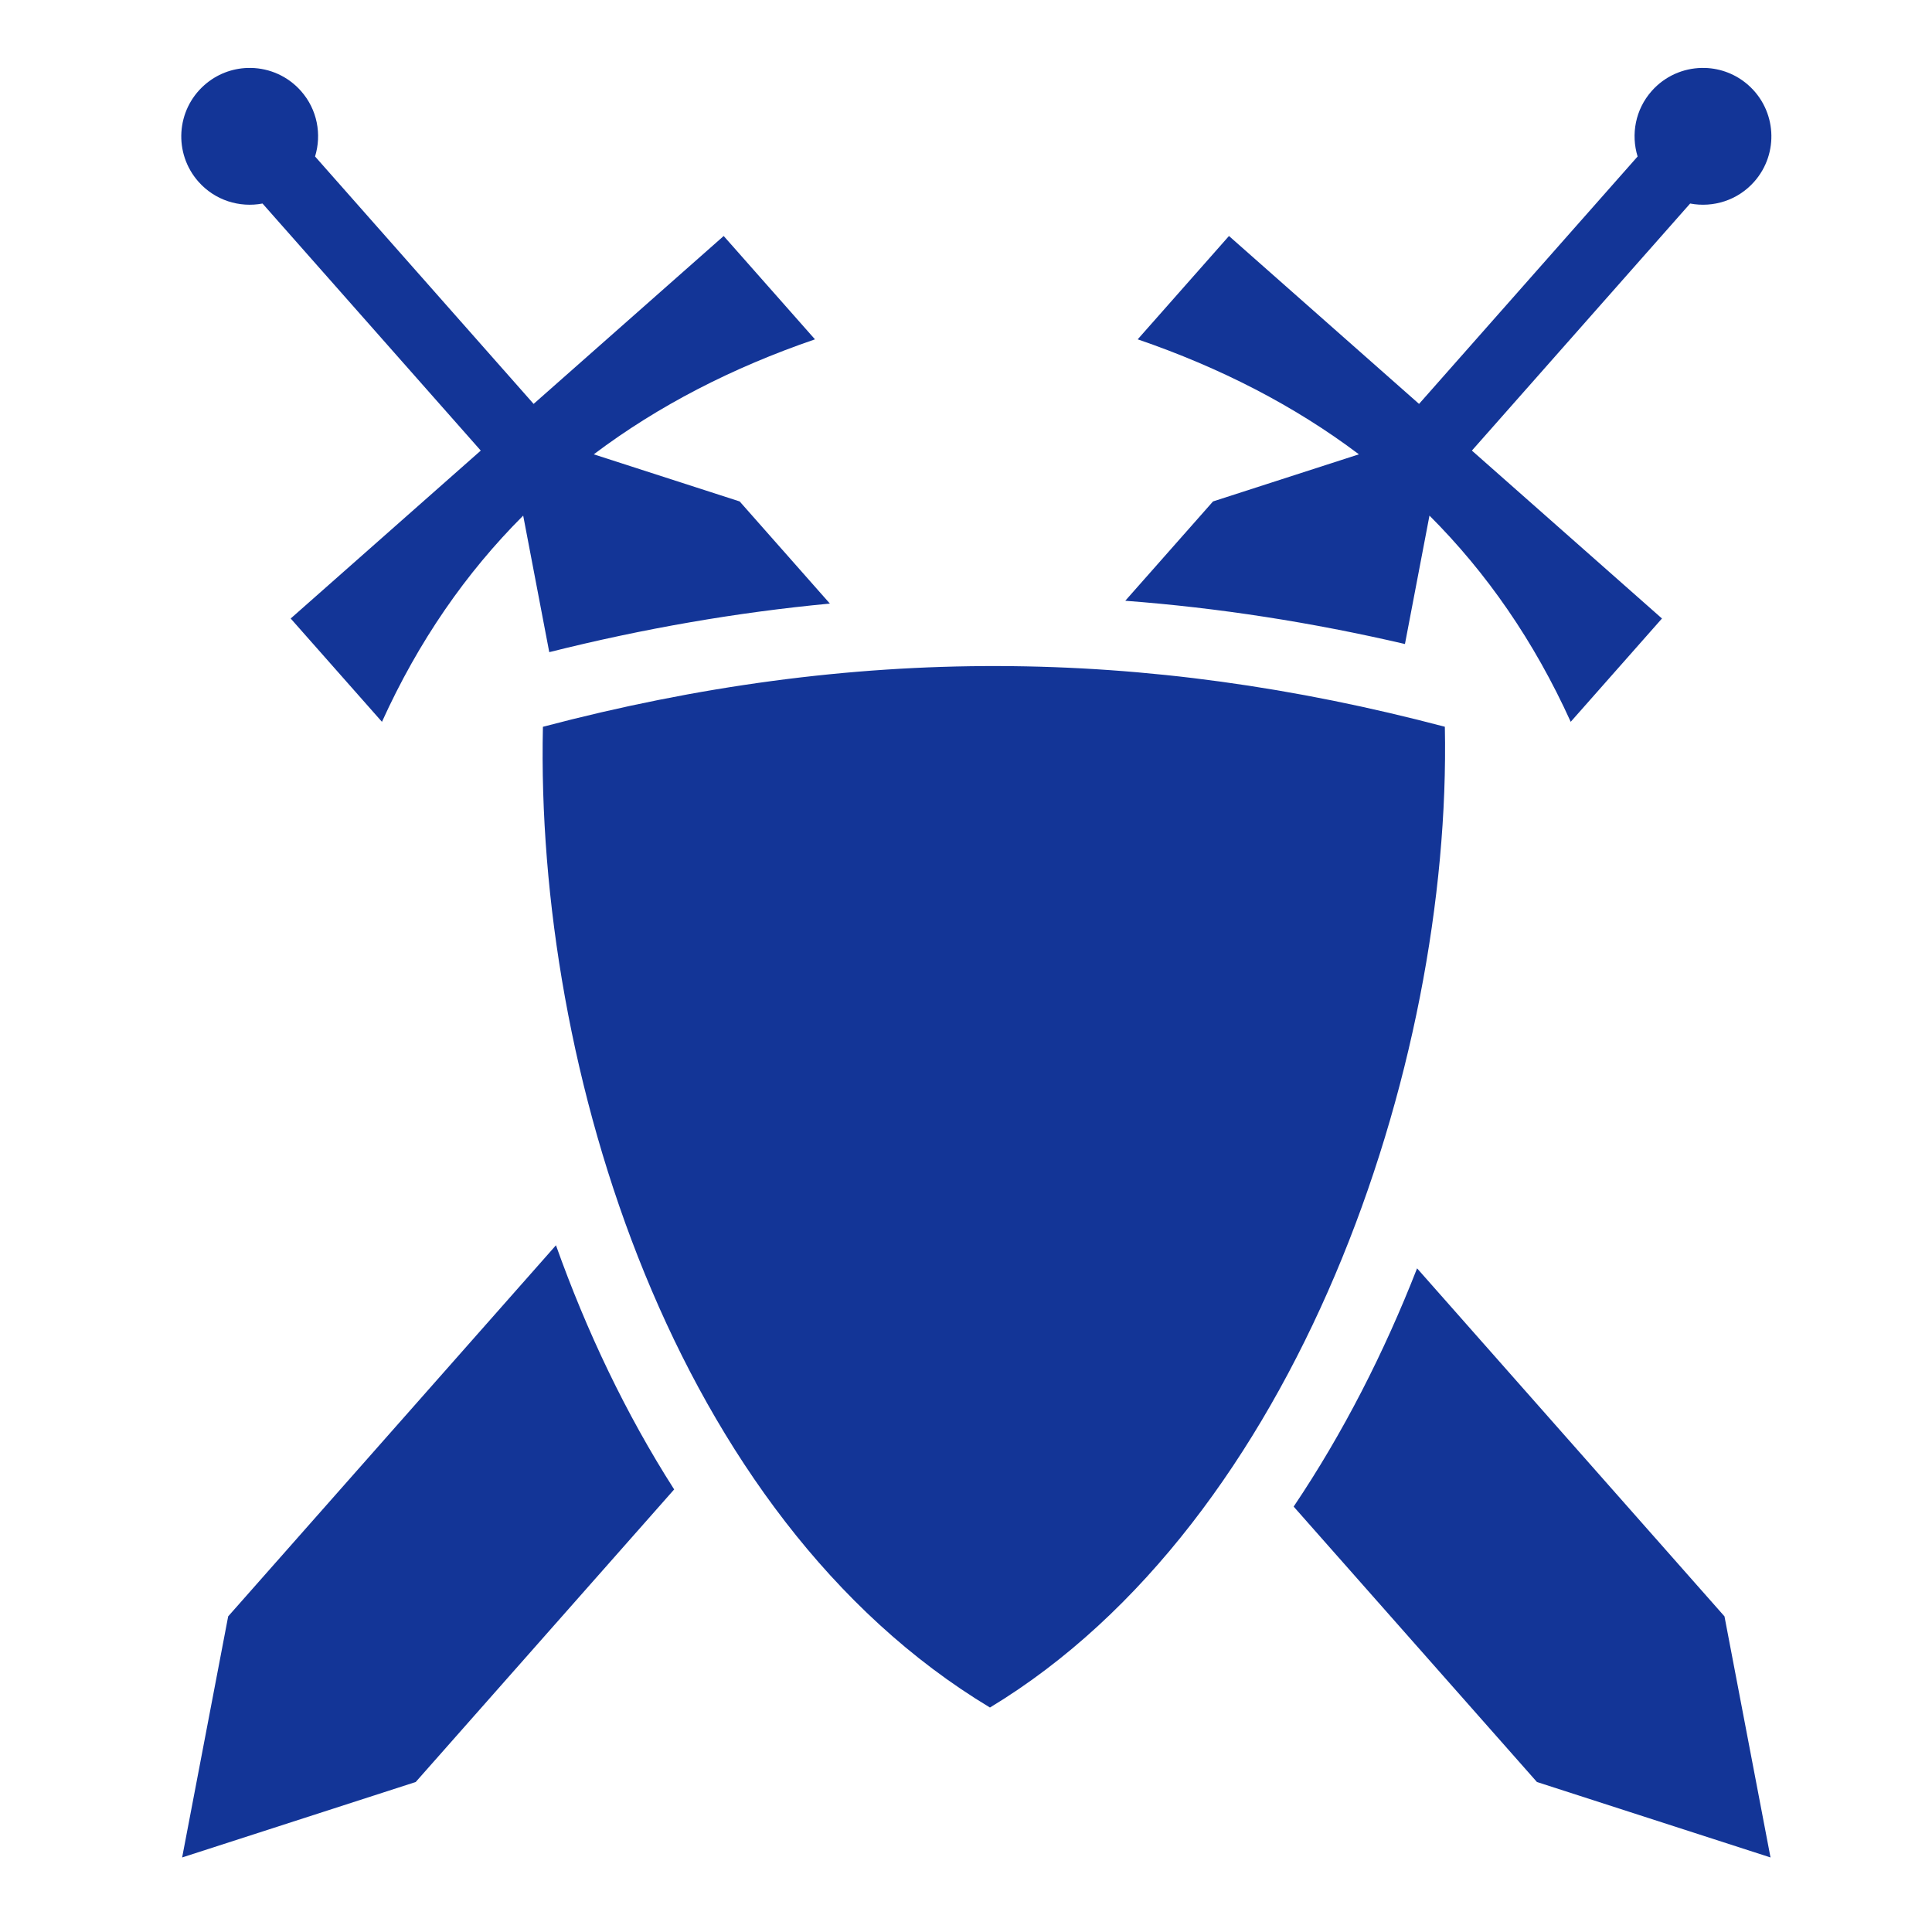
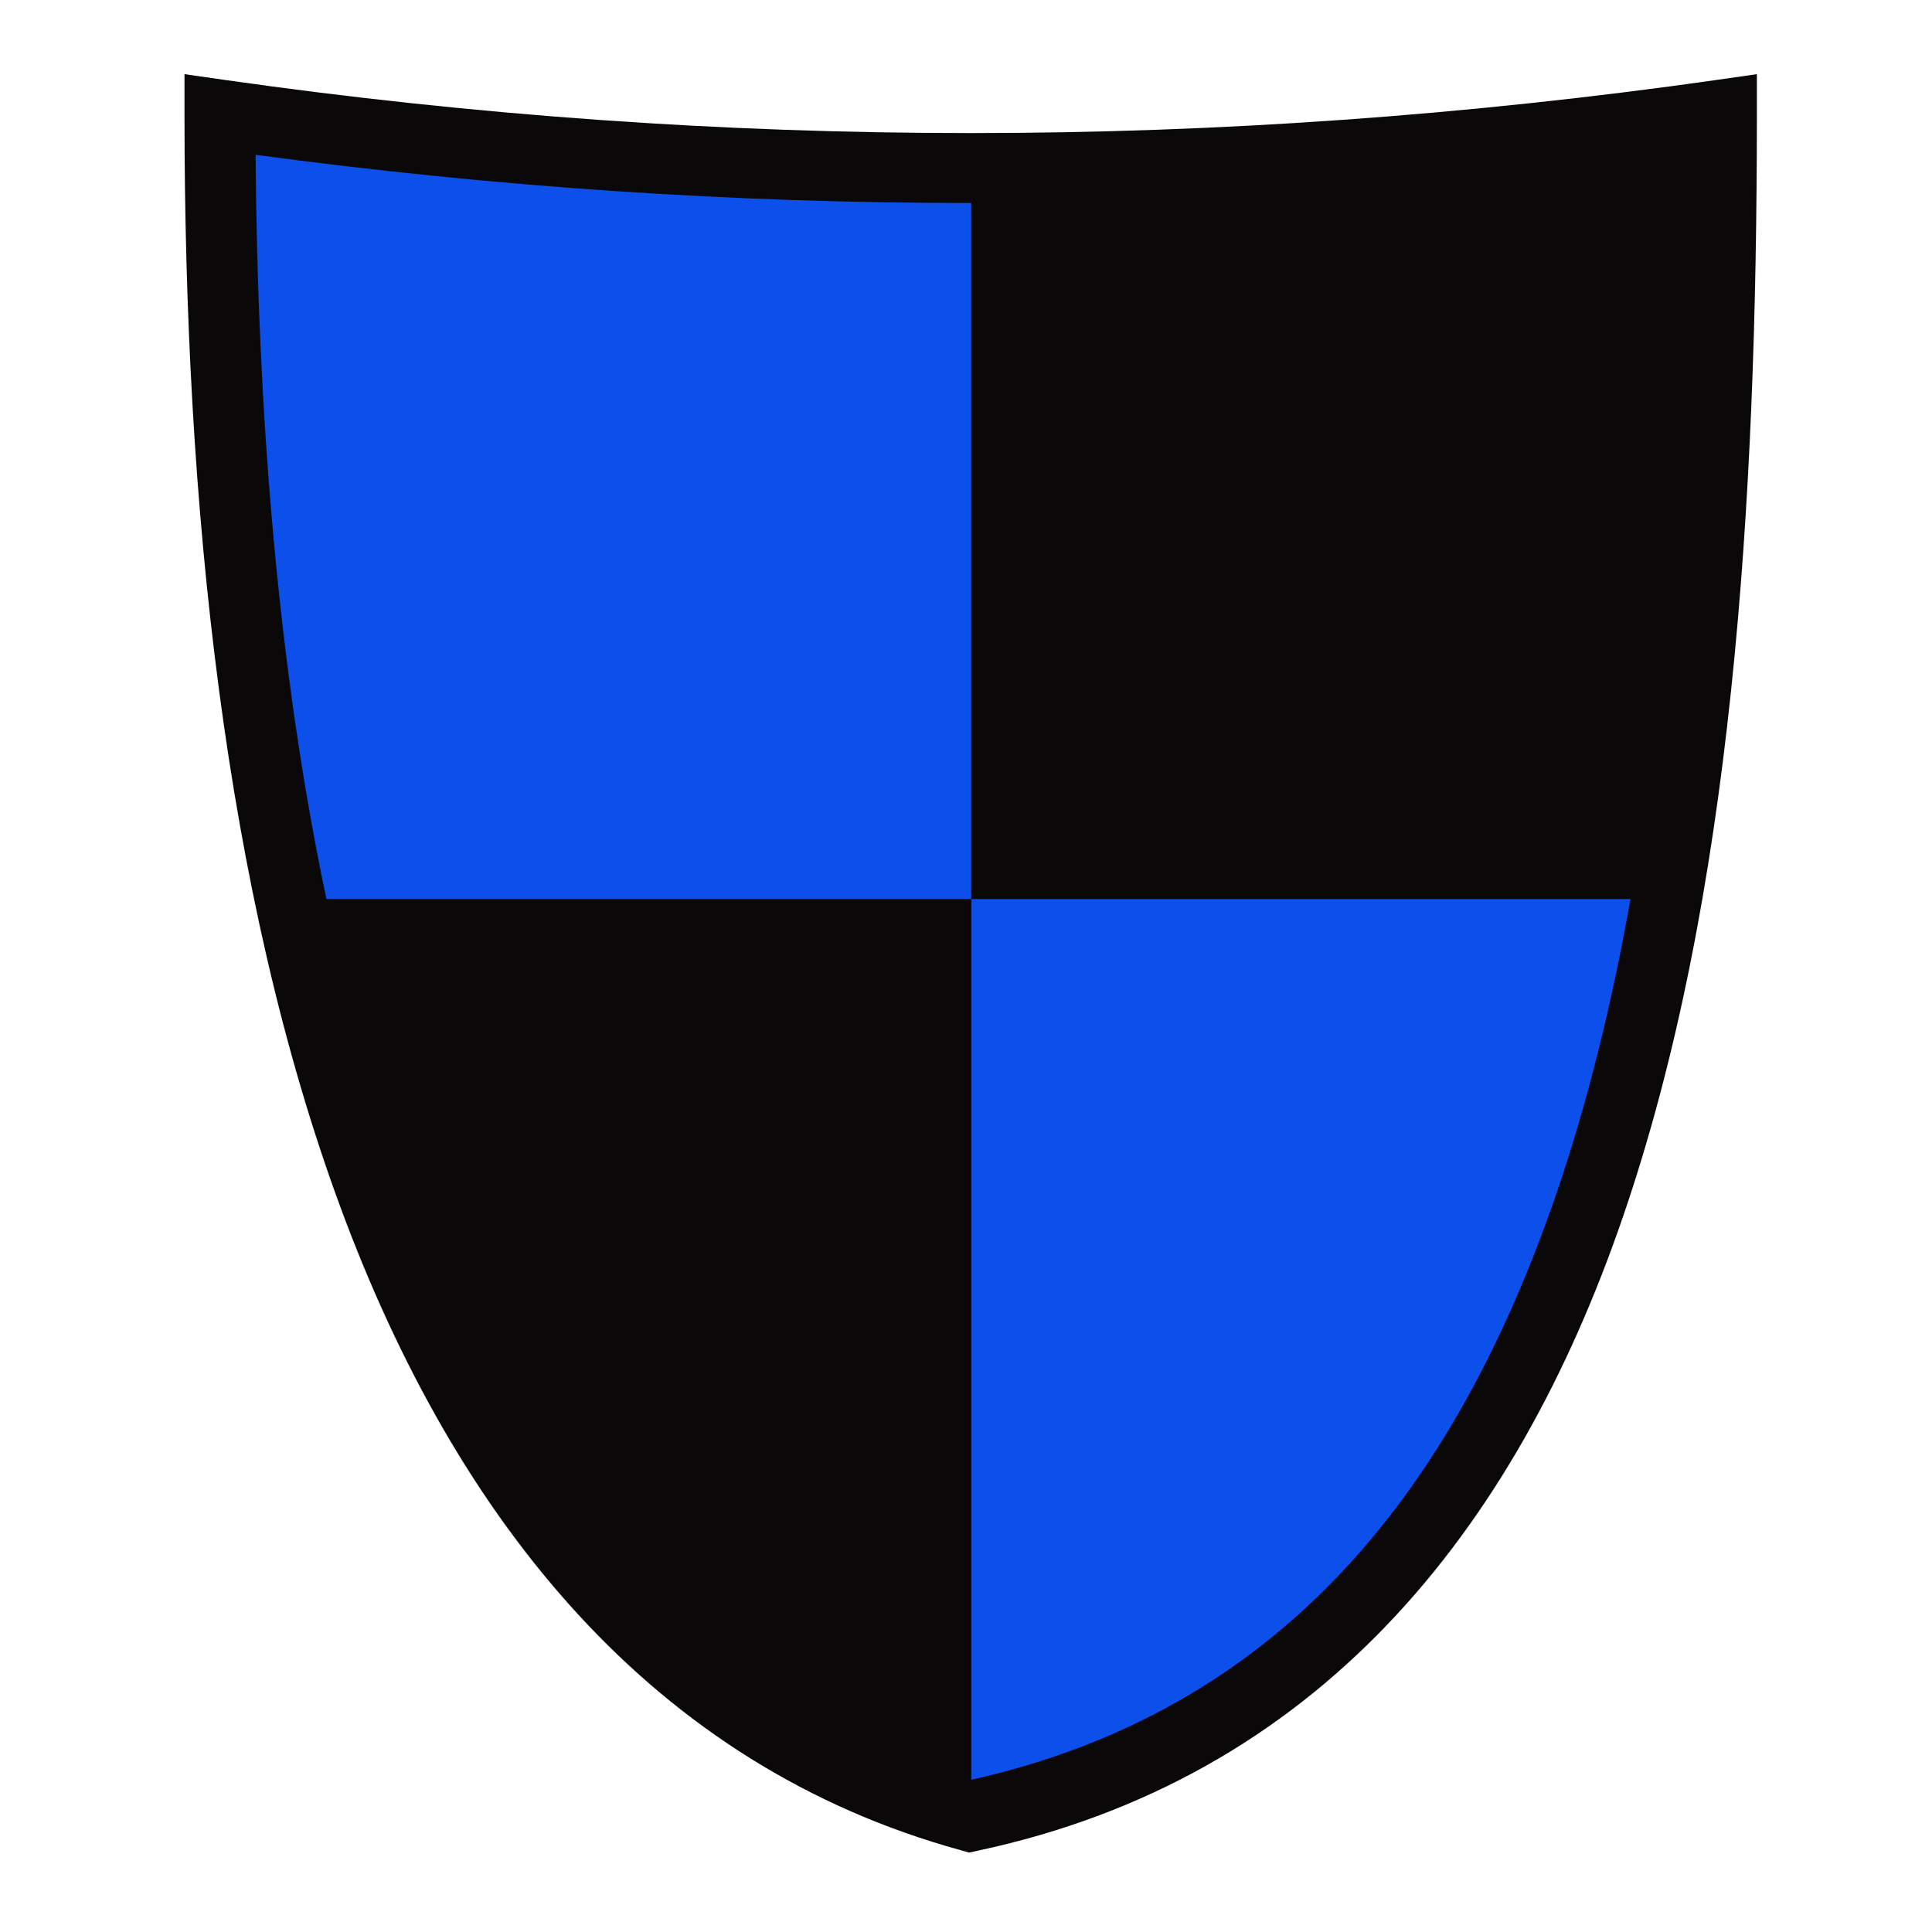
- <svg xmlns="http://www.w3.org/2000/svg" viewBox="0 0 512 512" style="height: 512px; width: 512px;">
+ <svg xmlns="http://www.w3.org/2000/svg" viewBox="0 0 512 512" style="height: 261px; width: 261px;">
  <g class="" transform="translate(0,0)" style="">
-     <path d="M66.54 18.002c-.327-.007-.655-.005-.98.006-4.064.136-8.105 1.634-11.39 4.535-7.508 6.632-8.218 18.094-1.586 25.602 4.394 4.974 10.906 6.945 16.986 5.792l57.838 65.475-50.373 44.498 24.188 27.38c9.69-21.368 22.255-39.484 37.427-54.65l6.91 36.188c25.092-6.29 49.834-10.563 74.366-12.873l-23.912-27.07-38.66-12.483c17.117-12.9 36.734-22.97 58.62-30.474l-24.19-27.385-50.37 44.496-57.92-65.57c1.79-5.835.617-12.43-3.72-17.34-3.498-3.96-8.34-6.03-13.235-6.128zm384.397 0c-4.895.1-9.735 2.168-13.232 6.127-4.338 4.91-5.514 11.506-3.723 17.343l-57.92 65.568-50.37-44.497-24.188 27.385c21.884 7.504 41.5 17.573 58.62 30.472l-38.66 12.485-23.255 26.324c24.71 1.863 49.367 5.706 74.118 11.46l6.498-34.03c15.173 15.166 27.74 33.282 37.43 54.65l24.185-27.38-50.372-44.498 57.838-65.475c6.08 1.153 12.593-.818 16.987-5.792 6.63-7.508 5.92-18.97-1.586-25.602-3.285-2.9-7.326-4.4-11.39-4.535-.326-.01-.653-.013-.98-.006zm-186.425 158.51c-39.56-.098-79.467 5.226-120.633 16.095-2.046 90.448 34.484 209.35 118.47 259.905 81.295-49.13 122.402-169.902 120.552-259.914-39.75-10.496-78.91-15.988-118.39-16.086zm-117.176 153.5L60.47 428.35l-12.2 63.894 61.9-19.994 68.49-77.535c-12.86-20.108-23.246-42.03-31.324-64.703zm228.203 6.11c-8.69 22.238-19.577 43.634-32.706 63.142l64.473 72.986 61.898 19.994-12.2-63.894-81.466-92.23z" fill="#133597" fill-opacity="1" />
+     <g>
+       <path d="M48.906 19.656L48.906 30.438C48.906 133.611 59.436 236.508 90.219 319.968C120.999 403.431 172.982 468.062 254.749 490.531L256.937 491.157L259.187 490.657C348.873 471.537 401.509 406.629 430.374 322.313C459.239 237.998 465.78 133.657 465.78 30.438L465.78 19.658L455.125 21.188C323.26 39.954 191.452 40 59.595 21.188L48.905 19.658Z" class="selected" fill="#0a0808" fill-opacity="1" />
+       <path d="M67.75 41.03C130.992 49.566 194.245 53.822 257.5 53.812L257.5 238.344L432.28 238.344C427.375 265.916 420.97 292.091 412.688 316.281C385.34 396.165 338.931 453.611 257.531 471.845C257.523 471.842 257.511 471.848 257.501 471.845L257.501 238.345L86.53 238.345C73.66 177.355 68.253 109.535 67.75 41.032Z" class="" fill="#0d50ec" fill-opacity="0.99" />
+     </g>
  </g>
</svg>
